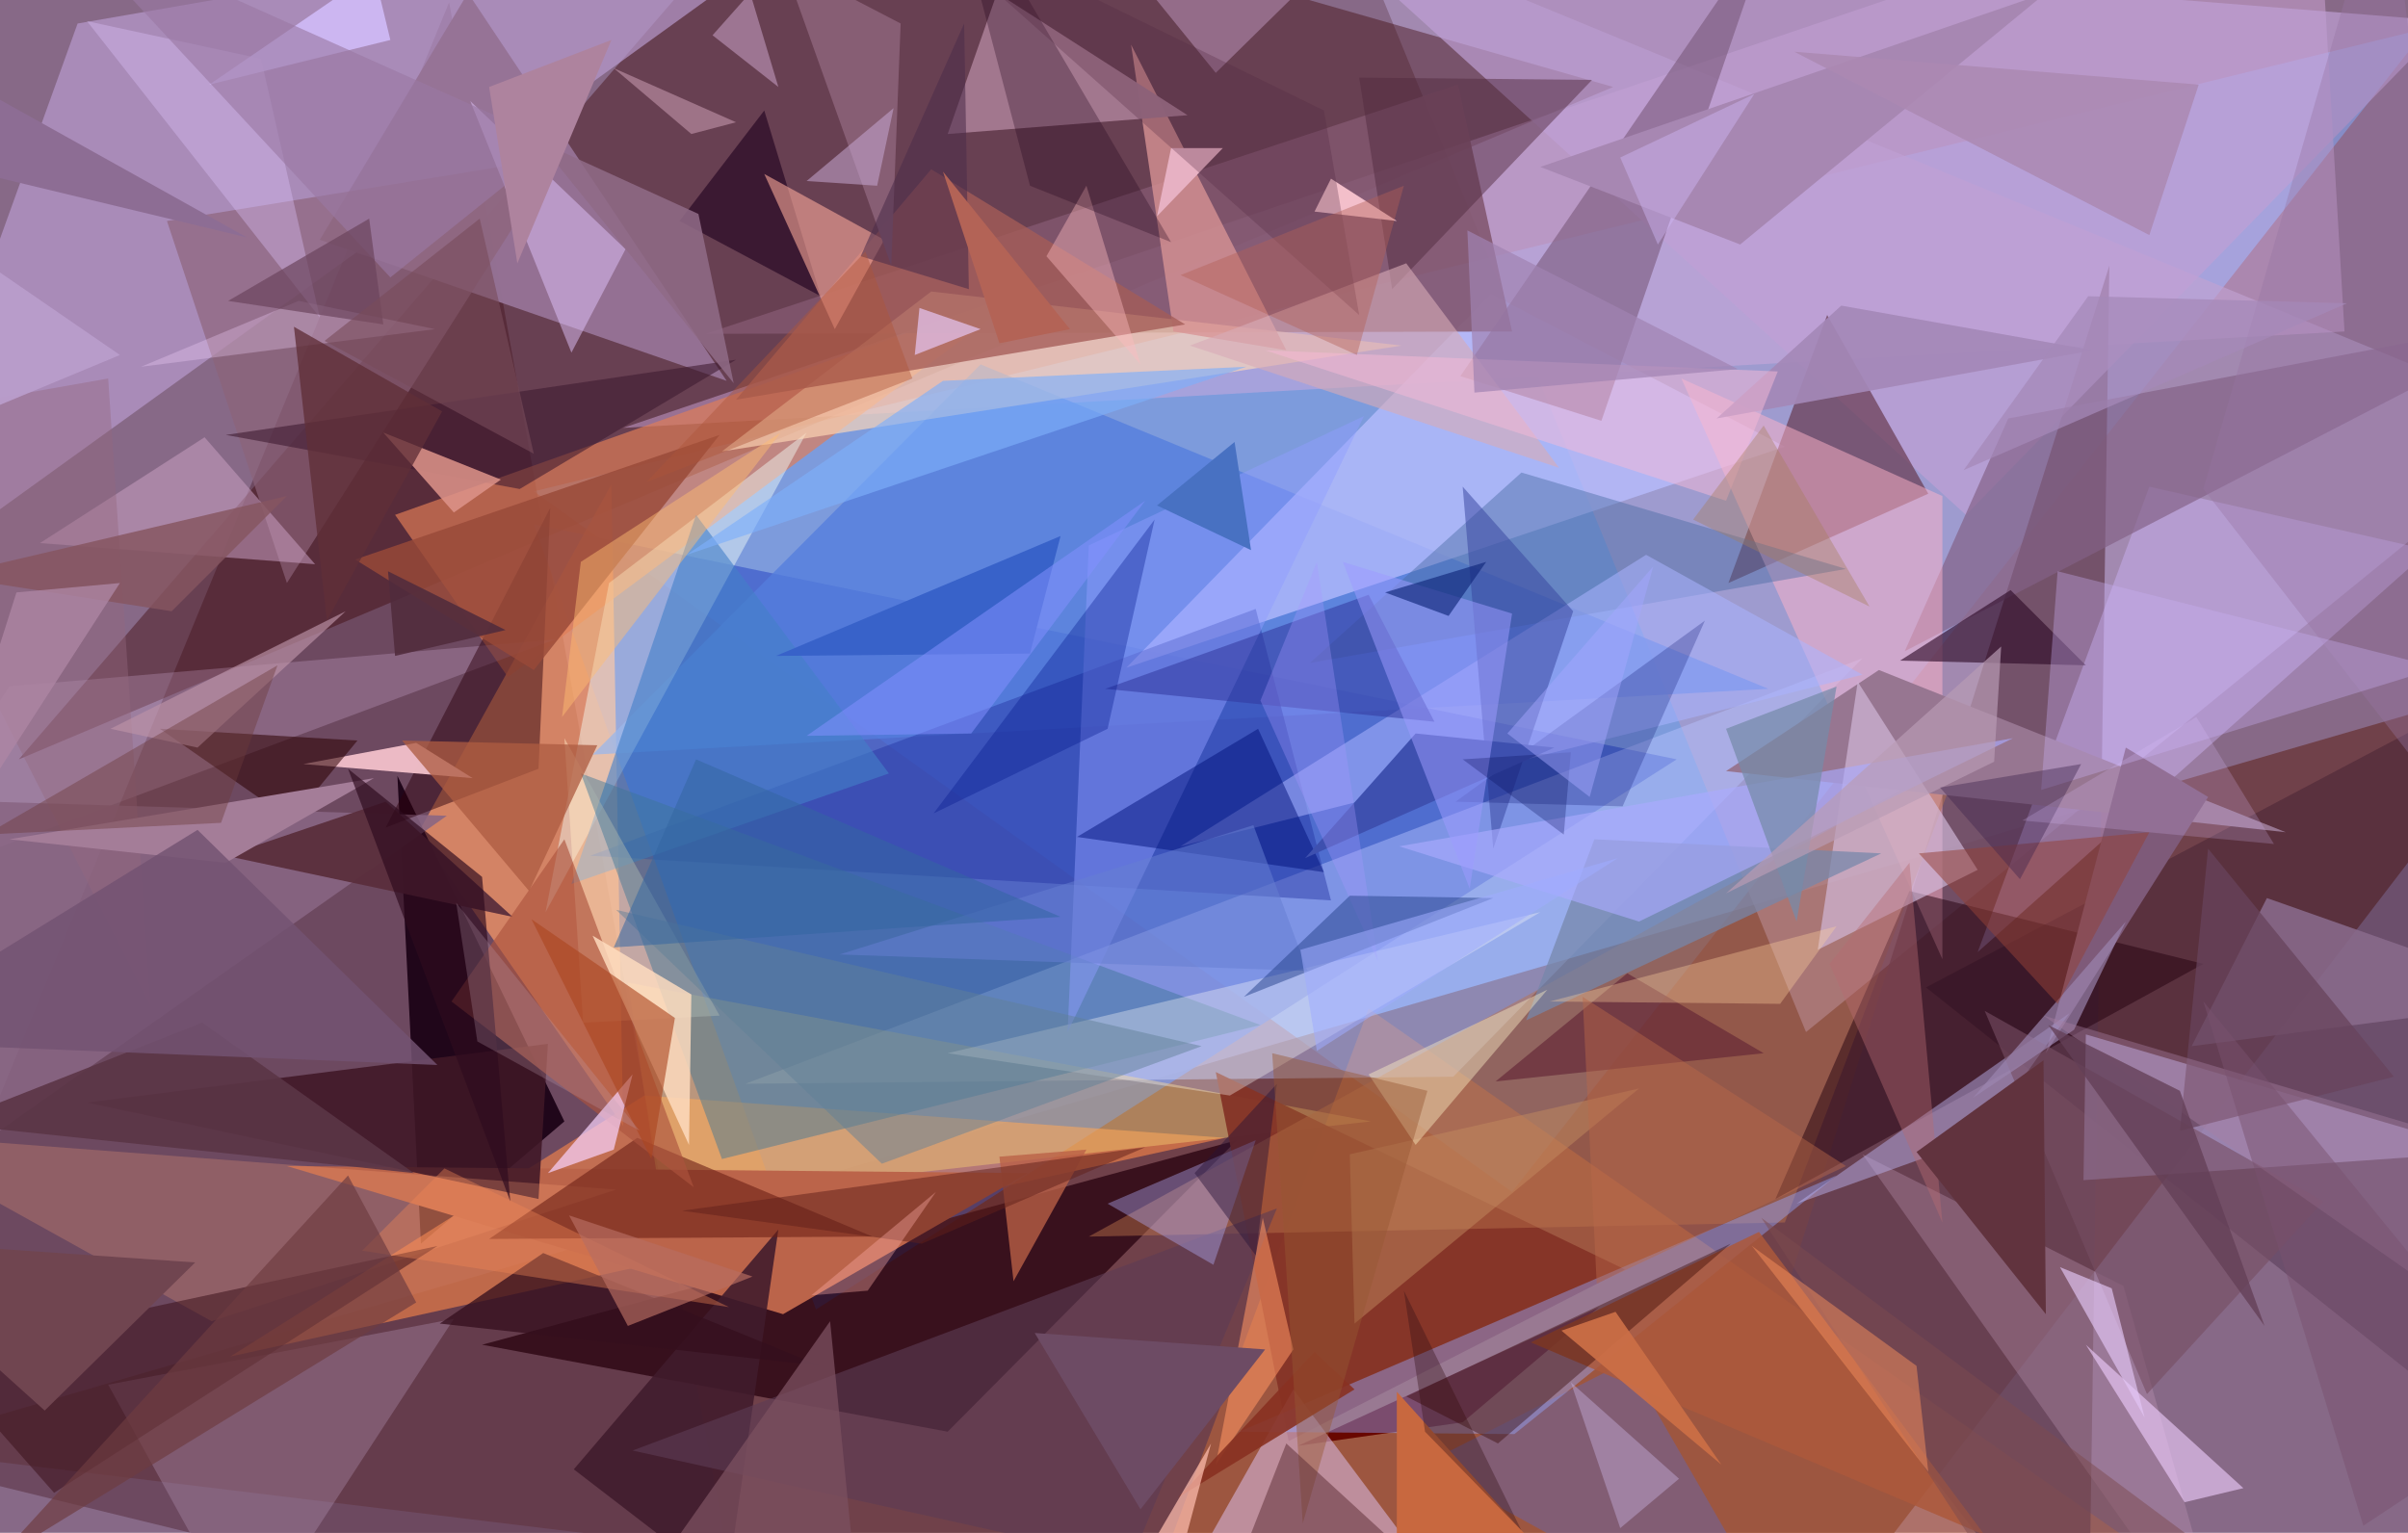
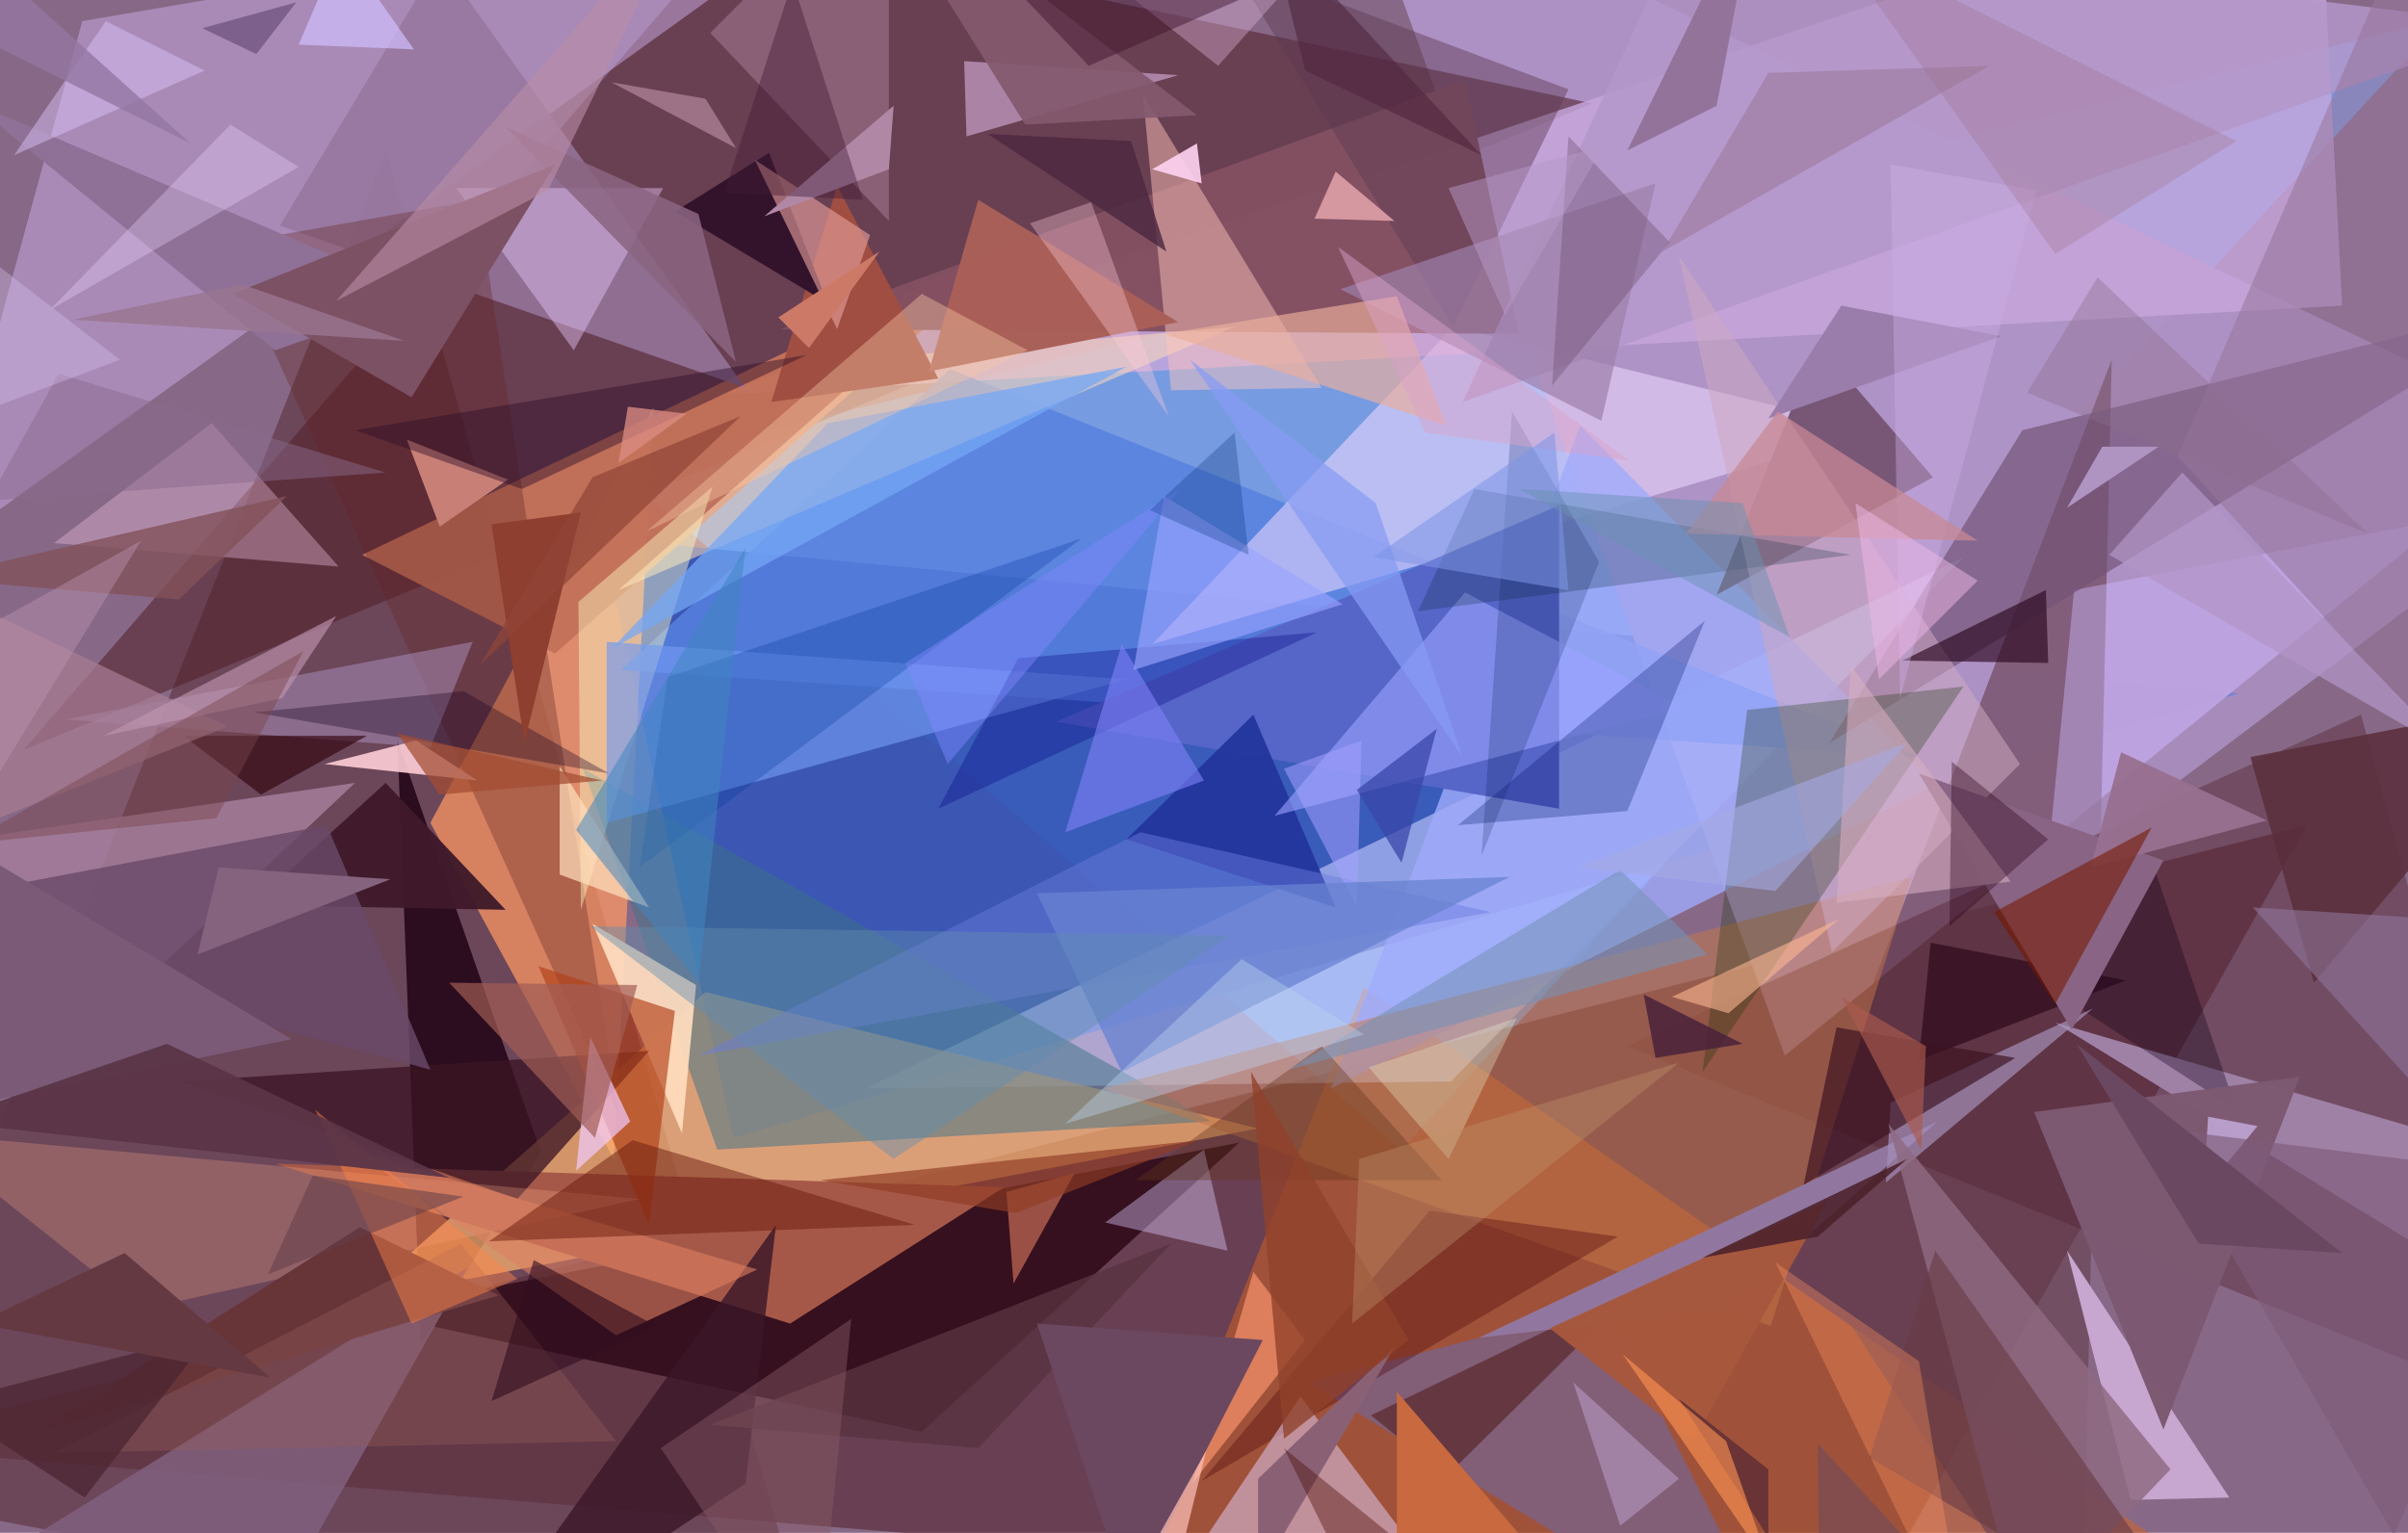
<svg xmlns="http://www.w3.org/2000/svg" width="1024" height="652" viewBox="0 0 256 163">
  <rect width="256" height="163" fill="#876987" />
-   <polygon points="258,3 56.75,52.25 160.75,126.75" fill="#7ab0ff" fill-opacity="0.71" />
-   <polygon points="-12.25,154 189.5,178.5 271.5,71.5" fill="#5e2019" fill-opacity="0.545" />
-   <polygon points="-15.5,154.25 47.75,0.25 79.5,177.5" fill="#613a4d" fill-opacity="0.675" />
-   <polygon points="86.75,139.25 56.75,55.75 178.25,80.75" fill="#4765cd" fill-opacity="0.859" />
-   <polygon points="271.5,45 192,109.75 144,-7.5" fill="#b19bc7" fill-opacity="0.631" />
-   <polygon points="2,80.75 85,-15.5 171.5,9.25" fill="#3a0001" fill-opacity="0.392" />
-   <polygon points="8.25,2.5 -14,64.25 91.75,-12" fill="#b89acd" fill-opacity="0.69" />
-   <polygon points="44.5,88.5 66.25,119.75 65,51.5" fill="#ff9c67" fill-opacity="0.698" />
-   <polygon points="100.75,152.25 51.25,143 131.5,121.25" fill="#2e0814" fill-opacity="0.827" />
-   <polygon points="246,177.5 119.25,177.75 145.5,107.25" fill="#ff832a" fill-opacity="0.314" />
-   <polygon points="249.25,35.25 66.25,45.5 246.25,-15.5" fill="#d5a9dc" fill-opacity="0.467" />
-   <polygon points="60,119.25 44.75,132.25 42.25,82.5" fill="#1d0417" fill-opacity="0.957" />
-   <polygon points="222,178.5 190,137 224.25,28.25" fill="#654054" fill-opacity="0.753" />
-   <polygon points="198,70 79.25,115.25 154.5,114.5" fill="#b8c4ff" fill-opacity="0.451" />
-   <polygon points="104.25,38.75 63,80.25 188,73.25" fill="#547ddd" fill-opacity="0.773" />
-   <polygon points="68.5,116.5 130.25,121 24.5,144.25" fill="#ff8948" fill-opacity="0.584" />
-   <polygon points="228.5,51.75 210.25,101.25 258.25,58.5" fill="#d2b6fd" fill-opacity="0.412" />
-   <polygon points="119.75,71 158.5,31.25 189.75,47.5" fill="#b8beff" fill-opacity="0.749" />
-   <polygon points="42,54.75 109.5,30.75 54,72" fill="#df7c57" fill-opacity="0.675" />
-   <polygon points="77.25,40.5 34,25.5 49.75,-0.75" fill="#967396" fill-opacity="0.961" />
-   <polygon points="155,9 160.75,35.25 75,35.5" fill="#81566e" fill-opacity="0.875" />
-   <polygon points="260.25,2.25 209,54.75 140.75,-7.25" fill="#c0a0d5" fill-opacity="0.69" />
-   <polygon points="66.75,104.5 145.75,119.25 70.25,127.75" fill="#f4cb70" fill-opacity="0.463" />
-   <polygon points="109.25,124.75 83.25,139.75 30.5,124" fill="#bb644a" />
-   <polygon points="213.5,44.5 202.5,69.25 271.5,33.5" fill="#836085" fill-opacity="0.675" />
-   <polygon points="270.75,157.5 204.75,105 271.5,69.75" fill="#1b0019" fill-opacity="0.247" />
-   <polygon points="58,97 85.75,46 64.75,62" fill="#f5fff8" fill-opacity="0.447" />
-   <polygon points="194.25,33.5 205,52.5 183.75,62" fill="#693b50" fill-opacity="0.702" />
-   <polygon points="149,36.75 76.75,48 99,31" fill="#ffd8b7" fill-opacity="0.651" />
-   <polygon points="133.5,64.75 141.5,95.75 62.75,91" fill="#2332a2" fill-opacity="0.439" />
-   <polygon points="48.25,140.25 26.25,174 11.5,147.25" fill="#ad8dae" fill-opacity="0.376" />
-   <polygon points="225.75,136.75 237.5,178.5 198,122.75" fill="#bf98b8" fill-opacity="0.329" />
-   <polygon points="206.5,52.75 178.75,40.25 206.5,102" fill="#ffb3c9" fill-opacity="0.498" />
-   <polygon points="173,144.75 151.25,155.75 192.5,178.5" fill="#6266b5" fill-opacity="0.447" />
-   <polygon points="129.25,114 137,153.25 172.75,135" fill="#853427" fill-opacity="0.957" />
-   <polygon points="189.75,130 115.75,131.5 208.5,80.5" fill="#ba734b" fill-opacity="0.467" />
-   <polygon points="57.25,127.5 9.25,117.25 58.25,111" fill="#401826" fill-opacity="0.871" />
-   <polygon points="124.75,35.25 136.75,37.25 120.25,4.75" fill="#d89395" fill-opacity="0.78" />
-   <polygon points="139.25,70.5 161.75,50.25 196.25,60.5" fill="#486aa3" fill-opacity="0.443" />
-   <polygon points="94.5,82.25 74,54.75 60.75,94" fill="#4380c8" fill-opacity="0.604" />
-   <polygon points="59.25,16.75 30.5,62 17.75,23.5" fill="#8c6379" fill-opacity="0.671" />
-   <polygon points="126,34.5 99,18 78.25,42.5" fill="#a45d57" fill-opacity="0.78" />
-   <polygon points="155.25,40 188.5,-8.5 170.25,44.75" fill="#775577" fill-opacity="0.569" />
-   <polygon points="81.25,11.75 72.25,23.5 87.25,31.5" fill="#3c1a33" fill-opacity="0.996" />
-   <polygon points="59,68 1,73 -13.25,95" fill="#efcaf5" fill-opacity="0.22" />
-   <polygon points="264.25,122.5 221.5,125.5 221.75,110" fill="#a48ebc" fill-opacity="0.831" />
-   <polygon points="65.5,126.5 -13.5,120.5 22.5,140.5" fill="#ffa87a" fill-opacity="0.243" />
-   <polygon points="60,78.5 62,108.75 76.5,108" fill="#ffe6c1" fill-opacity="0.502" />
-   <polygon points="82.75,130.75 61,156.25 77.25,168.75" fill="#411c2c" fill-opacity="0.886" />
-   <polygon points="-14.25,130.25 -9.25,85 47.5,86.75" fill="#896683" fill-opacity="0.878" />
-   <polygon points="169.25,8.5 144.5,8.25 148,30.75" fill="#512b40" fill-opacity="0.482" />
-   <polygon points="41,85.25 24,91 54.5,97.5" fill="#5a2f3c" fill-opacity="0.953" />
-   <polygon points="221.75,70.75 213.75,62.75 202,70.25" fill="#2d0a27" fill-opacity="0.624" />
-   <polygon points="203,94.75 234.25,102.5 188.75,127.5" fill="#240010" fill-opacity="0.494" />
-   <polygon points="134,109 76.75,123.25 61.75,82.25" fill="#3d7697" fill-opacity="0.455" />
-   <polygon points="78.25,38.25 24,46.25 55.25,52" fill="#3e1b31" fill-opacity="0.584" />
-   <polygon points="5.75,158.75 46.5,132.5 -7.25,144" fill="#3b121a" fill-opacity="0.541" />
-   <polygon points="183.5,82 199.75,71.25 243,88.5" fill="#977691" />
-   <polygon points="163.75,97 100.75,112 130.75,116.5" fill="#fffefa" fill-opacity="0.333" />
-   <polygon points="198,71.75 175,59 125.5,90" fill="#abb4ff" fill-opacity="0.541" />
-   <polygon points="170,139 155.5,151.25 138,153.75" fill="#680700" />
-   <polygon points="115.75,58 145,44.25 113.5,109.75" fill="#919cff" fill-opacity="0.467" />
-   <polygon points="126.5,36.75 165.75,49.75 149.5,28" fill="#d8abb6" fill-opacity="0.604" />
-   <polygon points="120.25,178.25 137.5,147.75 155.25,171.5" fill="#d3b0d2" fill-opacity="0.627" />
-   <polygon points="226,79.5 234.75,84.75 217.5,112" fill="#7e5a79" />
-   <polygon points="57.75,133.25 87.25,145.25 46.75,140.75" fill="#350f1d" fill-opacity="0.765" />
-   <polygon points="66.5,26.5 60.75,37.5 50,10.75" fill="#e5c7ff" fill-opacity="0.478" />
-   <polygon points="210.25,92.5 197.5,72.5 193.25,101" fill="#d3bbdc" fill-opacity="0.659" />
-   <polygon points="40.75,46 53.25,51 48.25,54.5" fill="#dd9389" fill-opacity="0.859" />
-   <polygon points="57.25,81.75 41,88 58.5,54" fill="#2c000d" fill-opacity="0.482" />
-   <polygon points="133.75,77.5 114.5,89 140.75,92.75" fill="#00117c" fill-opacity="0.49" />
-   <polygon points="67.75,121 92.75,131.5 52,131.75" fill="#6b2016" fill-opacity="0.588" />
-   <polygon points="4.25,57.75 33.5,60 21.75,46.5" fill="#c69dbf" fill-opacity="0.557" />
-   <polygon points="167.25,65 155.5,51.75 158.75,90.25" fill="#37449d" fill-opacity="0.514" />
-   <polygon points="106,-0.75 100.75,14.25 126.25,12.25" fill="#a47890" fill-opacity="0.973" />
-   <polygon points="81.25,18.5 94,25.5 88.75,35" fill="#ffac9d" fill-opacity="0.576" />
-   <polygon points="120.25,166 67.25,154.25 135.75,128.5" fill="#5d3c54" fill-opacity="0.608" />
-   <polygon points="77.5,139 47.25,124.25 38.5,133" fill="#f18657" fill-opacity="0.388" />
-   <polygon points="32.25,81.25 50.25,82.75 44.25,79" fill="#edbcc6" fill-opacity="0.984" />
-   <polygon points="83.25,-4 94.75,28.25 95.75,2.5" fill="#895f75" fill-opacity="0.973" />
-   <polygon points="129.25,7.75 112,-13.5 143.75,-6.5" fill="#a47d9e" fill-opacity="0.729" />
-   <polygon points="131.75,152.25 195.25,125 161,152.5" fill="#95a8ff" fill-opacity="0.431" />
-   <polygon points="162.25,108.5 169.5,89.25 200,90.75" fill="#7687aa" fill-opacity="0.729" />
-   <polygon points="233,111.25 271.5,106.25 241,95.5" fill="#896a8b" fill-opacity="0.878" />
-   <polygon points="159,115 187.5,112 173,103.5" fill="#602233" fill-opacity="0.608" />
-   <polygon points="267.25,94.5 234.25,52 253.75,-15.5" fill="#9875a2" fill-opacity="0.373" />
-   <polygon points="210.5,121 220,107.75 191,128" fill="#bcb4f0" fill-opacity="0.475" />
-   <polygon points="145.5,63.25 152.5,76.75 117.5,73.25" fill="#33389f" fill-opacity="0.545" />
-   <polygon points="221.75,143 232.25,159.75 238.5,158.25" fill="#f0ceff" fill-opacity="0.604" />
-   <polygon points="-6,17.5 -12.75,3.5 26.25,25.25" fill="#8d6d94" />
-   <polygon points="38,78.75 31,87.25 17,77.5" fill="#2c0002" fill-opacity="0.549" />
-   <polygon points="174.25,98 148.75,90 214,78.5" fill="#aaabff" fill-opacity="0.627" />
-   <polygon points="211,107.5 228.25,148.25 247,127.75" fill="#764e62" fill-opacity="0.612" />
-   <polygon points="115.5,19.75 111.25,27.25 121.25,38.75" fill="#ffbcc1" fill-opacity="0.412" />
-   <polygon points="185,26 217.5,-0.75 163.75,17.75" fill="#a787b2" />
-   <polygon points="48,106.5 60,89.25 73.75,126.25" fill="#ad533d" fill-opacity="0.639" />
-   <polygon points="65.25,122.25 67.25,114.25 58.25,124.75" fill="#f6d1fa" fill-opacity="0.714" />
-   <polygon points="132.5,39 73,59 100.25,40.5" fill="#7eaffa" fill-opacity="0.639" />
-   <polygon points="129,134.5 117.75,128 133.5,121.25" fill="#b5b2ff" fill-opacity="0.384" />
-   <polygon points="109.5,69.5 82.5,69.75 112.75,57" fill="#3862c9" />
-   <polygon points="115.5,122.25 106.25,123 107.75,136.25" fill="#ba6147" fill-opacity="0.78" />
-   <polygon points="233.75,9 190.75,5.5 228.5,25" fill="#ab89b2" fill-opacity="0.871" />
-   <polygon points="154.75,85.25 181.25,66 172.5,85.75" fill="#0b126d" fill-opacity="0.259" />
-   <polygon points="117.75,77.5 122.75,55.25 99.25,86.5" fill="#00178c" fill-opacity="0.341" />
-   <polygon points="209.75,116.75 226,98 220.5,109.5" fill="#9c85b0" fill-opacity="0.675" />
-   <polygon points="78,40.75 57.25,15 74.25,22.75" fill="#8f6a86" fill-opacity="0.867" />
-   <polygon points="127.75,111.25 93.75,123.75 65.5,96.75" fill="#618098" fill-opacity="0.478" />
-   <polygon points="174.25,115.75 144,140.75 143.5,122.75" fill="#c38b60" fill-opacity="0.482" />
-   <polygon points="63,99.5 73.25,121.75 73.5,105.75" fill="#ffddbf" fill-opacity="0.824" />
-   <polygon points="150.5,121.75 145.5,114.25 164.5,105.25" fill="#fff4c8" fill-opacity="0.416" />
-   <polygon points="109.5,19.75 124.5,25.75 100.25,-15.5" fill="#1f001a" fill-opacity="0.294" />
-   <polygon points="228.5,88.5 218.75,106.75 204,90.75" fill="#944037" fill-opacity="0.514" />
-   <polygon points="182.5,44.5 195.75,32.5 222.5,37.25" fill="#a488b8" fill-opacity="0.918" />
-   <polygon points="11.5,40.25 -15.5,45 16,107" fill="#93687e" fill-opacity="0.408" />
-   <polygon points="218.75,60.75 217,84 259.25,71" fill="#c8b0f5" fill-opacity="0.349" />
-   <polygon points="-5.75,119.5 44,124.75 21.5,108.75" fill="#5b3546" fill-opacity="0.906" />
-   <polygon points="194.5,102.5 203,91.75 206.5,130" fill="#b76a72" fill-opacity="0.424" />
-   <polygon points="-5.75,61.25 30.5,52.75 18.25,65" fill="#855560" fill-opacity="0.824" />
-   <polygon points="133.25,87.75 89.25,101.5 139,103.25" fill="#657fd2" fill-opacity="0.525" />
-   <polygon points="37,125 -0.5,166 44.25,138.5" fill="#6e3c40" fill-opacity="0.675" />
-   <polygon points="211,163.25 162.75,142.75 187,131" fill="#ab583c" fill-opacity="0.863" />
-   <polygon points="175.25,177.75 148.5,148 148.5,178.5" fill="#c8683f" />
-   <polygon points="22.25,9 39.75,-3 41.5,4.25" fill="#ccb6f1" fill-opacity="0.988" />
-   <polygon points="79.75,-0.75 82.75,9.25 75.75,3.75" fill="#b58eaf" fill-opacity="0.686" />
-   <polygon points="164.75,106.5 189.25,106.75 195.25,98.5" fill="#ffd19e" fill-opacity="0.349" />
-   <polygon points="76.5,46.25 56.75,71.25 37.75,59.5" fill="#984939" fill-opacity="0.82" />
-   <polygon points="34,33.75 27.75,6.25 9.25,2.25" fill="#dbc1f9" fill-opacity="0.373" />
-   <polygon points="129.25,155.75 137.5,143.5 134.25,129.5" fill="#ff9564" fill-opacity="0.557" />
-   <polygon points="203.75,122.5 217.5,139.75 217.25,112.75" fill="#61333e" />
-   <polygon points="1,89.25 24,91.75 39.75,82.75" fill="#a47d98" />
-   <polygon points="183.5,77.5 195.25,73 191,98" fill="#768aa9" fill-opacity="0.722" />
-   <polygon points="121.25,160.5 134.5,143.5 110,141.75" fill="#6d4b64" />
-   <polygon points="59.25,15.25 6.25,-8.5 41.5,29.5" fill="#9a79a3" fill-opacity="0.624" />
-   <polygon points="210.75,165.5 252.75,178.25 187.25,129.5" fill="#7e4c50" fill-opacity="0.498" />
-   <polygon points="102.5,2.5 103,30.75 91.5,27.25" fill="#4c2d4a" fill-opacity="0.569" />
-   <polygon points="46.25,35 15,39 31.75,32" fill="#f5d6ff" fill-opacity="0.302" />
-   <polygon points="125.25,159.25 144,147.75 139.75,143.75" fill="#883122" fill-opacity="0.902" />
-   <polygon points="56.25,94.75 63.5,79.25 42.75,78.75" fill="#ad5c41" fill-opacity="0.757" />
-   <polygon points="46.5,113.25 21,88.25 -15.5,110.75" fill="#735372" fill-opacity="0.835" />
-   <polygon points="127,124.75 135.75,115.25 133.5,133.5" fill="#261337" fill-opacity="0.447" />
-   <polygon points="151.5,152.25 161.75,162.75 149.25,137.25" fill="#351118" fill-opacity="0.369" />
-   <polygon points="24.25,32 39.25,23.25 40.75,34.5" fill="#6b445c" fill-opacity="0.686" />
-   <polygon points="103.25,78 85.75,78.25 121.75,53.25" fill="#8390ff" fill-opacity="0.529" />
-   <polygon points="61.75,59.75 59.75,76.25 83,46" fill="#ffbc73" fill-opacity="0.467" />
-   <polygon points="150.5,78 138.75,91.25 165.25,79.5" fill="#3e50af" />
-   <polygon points="146.5,102.25 140,59.75 134,74.5" fill="#a798ff" fill-opacity="0.318" />
-   <polygon points="148.5,23.5 141.5,19 139.75,22.5" fill="#ffcad4" fill-opacity="0.902" />
-   <polygon points="222,31.5 208.75,50 249.5,32.25" fill="#a589b8" fill-opacity="0.733" />
-   <polygon points="142.75,59.75 160.75,65.25 156.25,94.5" fill="#9c9bff" fill-opacity="0.518" />
-   <polygon points="183.5,95 212.75,68.75 212,81" fill="#b99bb5" fill-opacity="0.682" />
-   <polygon points="4.75,150 -15.5,131.75 20.75,134.25" fill="#704550" />
-   <polygon points="123,23 124.5,15.75 130,15.75" fill="#e7b1c3" />
-   <polygon points="178.5,157.25 167,147 172.25,162.5" fill="#c1aad7" fill-opacity="0.471" />
-   <polygon points="135.25,112 151.75,116 138.5,162" fill="#965834" fill-opacity="0.439" />
-   <polygon points="132.25,106 158.75,95.5 143.5,95.25" fill="#27428b" fill-opacity="0.502" />
-   <polygon points="234.75,90.25 254.5,114.5 231.75,120.25" fill="#68445b" fill-opacity="0.745" />
-   <polygon points="183.5,53.25 134.5,37.25 189,39.5" fill="#f6bad6" fill-opacity="0.49" />
-   <polygon points="144.5,33.5 94.75,-10.75 140.75,11.75" fill="#52273f" fill-opacity="0.286" />
-   <polygon points="125.5,29.25 144.25,37.75 149.25,19.75" fill="#b36056" fill-opacity="0.42" />
-   <polygon points="69.75,166.75 88.25,140.5 91.5,173.5" fill="#7b505f" fill-opacity="0.757" />
-   <polygon points="214.75,93.5 221.25,81.25 206.25,83.75" fill="#3e244e" fill-opacity="0.408" />
-   <polygon points="31.25,34.75 47,43.75 34.75,66" fill="#5f2f38" fill-opacity="0.776" />
-   <polygon points="106.25,36.5 113.75,35 100.25,18.25" fill="#b36356" />
-   <polygon points="224.5,137 219,134.75 228,150.75" fill="#e4c6f6" fill-opacity="0.655" />
-   <polygon points="21,79.5 11.75,77.5 36.75,65" fill="#bc91a7" fill-opacity="0.667" />
-   <polygon points="168.25,106 196.25,124 169.75,136.5" fill="#b8694a" fill-opacity="0.455" />
-   <polygon points="54.25,127.75 51.25,93.25 37,81.75" fill="#2f0b1e" fill-opacity="0.675" />
-   <polygon points="23.5,87.5 -1.5,88.75 29.5,70.75" fill="#6d393b" fill-opacity="0.42" />
-   <polygon points="180,55.25 187.5,45.25 198.75,64.5" fill="#a67d5c" fill-opacity="0.392" />
-   <polygon points="97.25,37.75 104.25,35 97.75,32.75" fill="#e4c3ed" fill-opacity="0.729" />
-   <polygon points="42,69.75 41.25,60.75 53.75,67" fill="#512b3c" fill-opacity="0.882" />
-   <polygon points="12.75,62 1.75,63 -8.25,94.5" fill="#ae86a4" fill-opacity="0.776" />
-   <polygon points="136.75,153.5 127.25,177.75 164,178.5" fill="#5f3038" fill-opacity="0.525" />
-   <polygon points="66.75,141 60.5,129.25 80,135.75" fill="#b76d61" fill-opacity="0.671" />
-   <polygon points="217.25,108 270.75,145.5 270.5,123.75" fill="#a780a2" fill-opacity="0.404" />
-   <polygon points="172.25,16.75 186.5,10 176.25,26" fill="#ceb6f4" fill-opacity="0.451" />
-   <polygon points="234.25,106.5 251.25,162.25 269.75,150" fill="#78526e" fill-opacity="0.482" />
-   <polygon points="203.75,145.25 205,156.5 186.25,132.5" fill="#fc925e" fill-opacity="0.471" />
-   <polygon points="115,177 123,175 128.75,153.5" fill="#ffbdaf" fill-opacity="0.714" />
-   <polygon points="55,28 65,4.25 52,9.25" fill="#ae839e" />
-   <polygon points="159.25,153.5 184,132.25 149.5,148.5" fill="#360700" fill-opacity="0.404" />
-   <polygon points="131.25,47 123,53.75 133,58.5" fill="#4871c2" />
-   <polygon points="85.75,19.25 95,11.5 93.25,19.75" fill="#c8a8d3" fill-opacity="0.537" />
-   <polygon points="97,40.25 92,26.75 68.75,51.25" fill="#ae5438" fill-opacity="0.427" />
-   <polygon points="69.25,123.25 56.5,97.75 71.75,108.25" fill="#ab4620" fill-opacity="0.608" />
-   <polygon points="158,59.75 147.25,63 154,65.5" fill="#12287c" fill-opacity="0.655" />
-   <polygon points="72.5,128.75 121.75,122 98,132.25" fill="#60201a" fill-opacity="0.51" />
-   <polygon points="215,87.25 233.5,76.25 241.75,89.75" fill="#dfc0ff" fill-opacity="0.208" />
-   <polygon points="-15.5,49.5 -14.5,19 12.75,37.75" fill="#ba9ecc" fill-opacity="0.918" />
-   <polygon points="65.25,100.75 74,80.75 112.75,97.5" fill="#3465a1" fill-opacity="0.533" />
-   <polygon points="156,24.5 156.75,41.75 184.75,39.25" fill="#a183b1" fill-opacity="0.698" />
-   <polygon points="155.5,80.75 166.25,88.75 167,80" fill="#000a55" fill-opacity="0.275" />
-   <polygon points="169,84.75 175.75,60.25 160.25,78" fill="#a4a6ff" fill-opacity="0.475" />
-   <polygon points="86.25,137.75 92.25,137.25 99.5,126.75" fill="#ffaea9" fill-opacity="0.369" />
-   <polygon points="73.5,14.25 65.25,7.25 78.25,13" fill="#9e7387" />
-   <polygon points="51,23.25 56.75,48.25 34.5,36.25" fill="#784c5b" fill-opacity="0.6" />
-   <polygon points="138.25,101 172,91.25 140,111.75" fill="#9fadff" fill-opacity="0.541" />
-   <polygon points="68,120.25 50.75,110.75 48.5,96" fill="#bfa0b5" fill-opacity="0.251" />
-   <polygon points="231.75,116 240.75,141 217.75,109" fill="#633f57" fill-opacity="0.776" />
-   <polygon points="183,155.75 166,141.5 171.75,139.5" fill="#cb6e46" fill-opacity="0.933" />
+   <polygon points="259.75,2 65.5,49.75 149,122.25" fill="#73a7f7" fill-opacity="0.8" />
+   <polygon points="-15.5,153.75 198.25,171.5 245.25,87.75" fill="#3f0508" fill-opacity="0.408" />
+   <polygon points="-15.5,158.75 41,16 87.25,178.5" fill="#5e3442" fill-opacity="0.659" />
+   <polygon points="78,121 64,57.25 238,73.75" fill="#3456b7" fill-opacity="0.914" />
+   <polygon points="271.5,45.75 189.75,112.25 143.5,-15.5" fill="#b093c6" fill-opacity="0.973" />
+   <polygon points="2.5,79.75 78.5,-8.25 169.25,11" fill="#52202a" fill-opacity="0.573" />
+   <polygon points="8.75,2.25 -6.75,59 92,-12" fill="#c7a9e2" fill-opacity="0.522" />
+   <polygon points="45.75,87.5 65.25,123.25 69.5,43.25" fill="#ff9862" fill-opacity="0.722" />
+   <polygon points="98,152.25 38.75,139.5 131.75,121.5" fill="#36101e" />
+   <polygon points="235.25,167.75 121.75,163.5 145,105" fill="#d26322" fill-opacity="0.514" />
+   <polygon points="249,32.5 76,42 246.5,-15.5" fill="#c6a5db" fill-opacity="0.816" />
+   <polygon points="57.5,122.5 44.75,143 42.25,78.75" fill="#290a1d" fill-opacity="0.953" />
+   <polygon points="221.25,178.5 189.5,129.75 224.5,38.25" fill="#684051" fill-opacity="0.627" />
+   <polygon points="208.75,59.25 92,115.75 154.25,115" fill="#cacfff" fill-opacity="0.588" />
+   <polygon points="101,39.25 66,71.25 204,80.5" fill="#5781df" fill-opacity="0.831" />
+   <polygon points="75,105.5 133.75,120 38,138.25" fill="#ffb672" fill-opacity="0.698" />
+   <polygon points="220.5,62.75 217.5,93.75 271.5,53" fill="#d0b9ff" fill-opacity="0.435" />
+   <polygon points="122.5,68.5 154.5,34.75 199.25,45.75" fill="#efd9ff" fill-opacity="0.557" />
+   <polygon points="38.5,59 109.5,25 59,69.5" fill="#c37159" fill-opacity="0.957" />
+   <polygon points="79.25,41.25 29.75,24 46.75,-4.25" fill="#96769d" fill-opacity="0.847" />
+   <polygon points="155.75,8.5 83,35 161.5,35.5" fill="#835061" fill-opacity="0.98" />
+   <polygon points="84,140.75 106.75,126.25 29.25,123.75" fill="#a65848" />
+   <polygon points="271.5,151 173,111.25 251,76" fill="#552535" fill-opacity="0.431" />
+   <polygon points="205.75,83.5 141.5,115.75 168,45.25" fill="#9fabfb" fill-opacity="0.796" />
+   <polygon points="179,-8.25 268,2.75 155.5,42.75" fill="#b497c9" fill-opacity="0.824" />
+   <polygon points="62,81.75 128.75,119.25 76.25,122.25" fill="#3e7187" fill-opacity="0.506" />
+   <polygon points="190.75,178.5 170.75,138.75 139,147" fill="#825e77" />
+   <polygon points="215,45.75 271.5,31.75 194.5,79" fill="#715275" fill-opacity="0.671" />
+   <polygon points="93.75,38 65.75,62.75 131.25,34.75" fill="#ffdcb9" fill-opacity="0.541" />
+   <polygon points="182.5,63.25 205.5,50.75 193.25,36.5" fill="#785676" />
+   <polygon points="140.5,41.25 124.5,41.5 121.5,10" fill="#ffc5bc" fill-opacity="0.471" />
+   <polygon points="26.5,176 49.75,134.75 -13.25,173.75" fill="#80607e" fill-opacity="0.867" />
+   <polygon points="226.5,159.5 237,159.25 219.75,133" fill="#c7a6d0" />
+   <polygon points="63,98.25 74,104.75 72.5,120.5" fill="#ffdebf" fill-opacity="0.918" />
+   <polygon points="165.75,86 165.75,53.75 112.25,76.75" fill="#5665c8" />
+   <polygon points="203.25,93.25 117.25,115.75 188.25,141" fill="#c57748" fill-opacity="0.498" />
+   <polygon points="152,128.75 172,131.5 127.75,157.5" fill="#49000b" fill-opacity="0.345" />
+   <polygon points="194.75,101.25 214.75,81.25 178.5,27.25" fill="#cea9c3" fill-opacity="0.541" />
+   <polygon points="69,111.75 19.25,115 55,127.5" fill="#3b1524" fill-opacity="0.765" />
+   <polygon points="262,135.5 218.5,108.75 265.5,122.5" fill="#a081a6" />
+   <polygon points="50.75,21.25 24,26 65.75,118.5" fill="#652724" fill-opacity="0.345" />
+   <polygon points="61.5,64 61.75,96.75 75.75,51.75" fill="#fffec7" fill-opacity="0.435" />
+   <polygon points="82,42.75 89,19.75 99.75,40.25" fill="#9f4e41" />
+   <polygon points="142,96.5 119.75,89.25 133.25,76" fill="#22359d" fill-opacity="0.941" />
+   <polygon points="81.75,16.25 88,32.25 71.75,22.5" fill="#33132c" />
+   <polygon points="179,75.25 155.75,63 135.5,86.75" fill="#9ca4ff" fill-opacity="0.592" />
+   <polygon points="50.25,68.25 45.75,79.5 7,76.5" fill="#b096c5" fill-opacity="0.478" />
+   <polygon points="69,130.25 71.75,107.5 57.25,102.75" fill="#b23f16" fill-opacity="0.643" />
+   <polygon points="217.5,62.75 217.75,70.5 202.25,70.25" fill="#2c0820" fill-opacity="0.655" />
+   <polygon points="41,83.25 26.75,96.25 53.75,96.75" fill="#401a2b" fill-opacity="0.961" />
+   <polygon points="37.75,83.25 -15.5,91 7.25,112" fill="#a27c99" fill-opacity="0.882" />
+   <polygon points="-8.5,120.5 15,139.25 68,127.5" fill="#ffb18d" fill-opacity="0.255" />
+   <polygon points="119.75,72.25 64.5,68.25 64.5,87.5" fill="#739bf1" fill-opacity="0.655" />
+   <polygon points="36,60.25 5.75,57.75 22.5,45" fill="#ecbddb" fill-opacity="0.38" />
+   <polygon points="239.25,80.5 271.5,74.25 246,104.5" fill="#5a2e3c" fill-opacity="0.859" />
+   <polygon points="204,112.75 226,104.25 205.25,100.25" fill="#280517" fill-opacity="0.627" />
+   <polygon points="38.25,130.5 53,137.75 3.5,152.5" fill="#673437" />
+   <polygon points="138.25,148.5 124,169.75 159.25,176.5" fill="#d3b1cf" fill-opacity="0.659" />
+   <polygon points="140,67.25 108.25,70 99.75,86" fill="#00007e" fill-opacity="0.31" />
+   <polygon points="130.75,-4 166.75,9.5 154.5,34.75" fill="#5d3a51" fill-opacity="0.455" />
+   <polygon points="150.75,65 156.75,52 196.75,59" fill="#00252f" fill-opacity="0.235" />
+   <polygon points="185.75,75.5 208.75,73 181,114" fill="#123200" fill-opacity="0.278" />
+   <polygon points="48,178.5 82.5,130.25 79.25,157.75" fill="#3b1728" fill-opacity="0.808" />
+   <polygon points="142.5,30.75 176,19.5 170.25,44.75" fill="#9d7faa" fill-opacity="0.694" />
+   <polygon points="158.5,97 74.25,112.25 121.25,88.5" fill="#6c7add" fill-opacity="0.467" />
+   <polygon points="153.75,157 174.25,136.75 145.75,150.5" fill="#430c00" fill-opacity="0.455" />
+   <polygon points="46.75,56 54,51 43.25,46.75" fill="#c88076" />
+   <polygon points="148.5,31.5 153.75,45.25 123.75,35.5" fill="#e9ae9c" fill-opacity="0.667" />
+   <polygon points="29.25,37.25 45.5,31.5 -3.25,10.75" fill="#8f7097" />
+   <polygon points="27.75,84.5 39,78.25 19.5,78.25" fill="#30040e" fill-opacity="0.647" />
+   <polygon points="37.75,45.75 55.5,52 85.75,37.75" fill="#2e0f29" fill-opacity="0.447" />
+   <polygon points="65.5,142 37.5,122.25 80.5,135" fill="#de8062" fill-opacity="0.596" />
+   <polygon points="102.5,6.5 102.75,14.5 125.25,8" fill="#ab85a5" fill-opacity="0.992" />
+   <polygon points="183.25,139.25 157.25,142.25 206,119.25" fill="#91779f" />
+   <polygon points="117.5,130 128,122.25 130.5,133" fill="#d7c5f7" fill-opacity="0.424" />
+   <polygon points="231.5,48.5 271.25,92.25 257.5,-11.75" fill="#97769d" fill-opacity="0.557" />
+   <polygon points="140.5,111.25 153.25,125.5 120.75,125.5" fill="#643620" fill-opacity="0.384" />
+   <polygon points="237.75,118 220,106.5 229,92.25" fill="#17051e" fill-opacity="0.361" />
+   <polygon points="98.75,39.5 125.25,34.25 104,21.25" fill="#a96059" fill-opacity="0.996" />
+   <polygon points="24.25,77.25 -14.5,92.75 -7.5,62" fill="#a77c92" fill-opacity="0.725" />
+   <polygon points="181.25,66 155,87.75 173,86.25" fill="#001368" fill-opacity="0.282" />
+   <polygon points="222.5,107.25 201,117.25 200.5,125.75" fill="#a28db8" fill-opacity="0.714" />
+   <polygon points="107,126.75 114.25,124.75 107.75,136.5" fill="#a05347" fill-opacity="0.957" />
+   <polygon points="128,83 113.25,88.5 119.25,68.5" fill="#7f83f9" fill-opacity="0.6" />
+   <polygon points="61,37.25 70.5,20 48.5,20" fill="#ebcafe" fill-opacity="0.431" />
+   <polygon points="52,132 67.25,121.25 97.25,130.25" fill="#69190b" fill-opacity="0.486" />
+   <polygon points="195.25,109.25 214.25,112.5 191.75,126" fill="#3b1121" fill-opacity="0.659" />
+   <polygon points="34.5,81.25 44.25,78.75 50.75,83" fill="#feced6" fill-opacity="0.898" />
+   <polygon points="137,113.75 181.5,101.5 172.25,92.5" fill="#7691b8" fill-opacity="0.557" />
+   <polygon points="78.25,38.5 53.75,13.5 74.25,22.75" fill="#8b6581" fill-opacity="0.867" />
+   <polygon points="71,72 68,92.25 115,57.25" fill="#023699" fill-opacity="0.275" />
+   <polygon points="148.5,148 163.75,165.75 148.5,178.5" fill="#c8693f" />
+   <polygon points="92.5,25 89,35 80.25,17" fill="#e7a09d" fill-opacity="0.612" />
+   <polygon points="200.75,119.5 215,172.75 230.75,156.25" fill="#8f6982" fill-opacity="0.827" />
+   <polygon points="230,152 244.5,114.5 216.25,118.25" fill="#7d5871" fill-opacity="0.988" />
+   <polygon points="45.75,113.75 -15.5,97.25 34.75,87.75" fill="#6a4b6a" fill-opacity="0.808" />
+   <polygon points="105,14.25 120.25,15 124,26.75" fill="#4b2841" fill-opacity="0.812" />
+   <polygon points="64.75,82.25 27,75.75 49.25,73.5" fill="#16001f" fill-opacity="0.333" />
+   <polygon points="220.25,109.5 204,82.25 230,91.5" fill="#896484" />
+   <polygon points="5.75,154.5 65.5,153.25 49,132.25" fill="#935b59" fill-opacity="0.388" />
+   <polygon points="173,16 187,-12.5 182.5,11.25" fill="#937399" />
+   <polygon points="241,87.25 222.25,92.25 225.5,80" fill="#977090" fill-opacity="0.957" />
+   <polygon points="75.5,3.5 94.5,23.5 94.5,-15.5" fill="#8a6076" />
+   <polygon points="43.75,42.25 24.75,31.25 59,17.5" fill="#7c5164" />
+   <polygon points="44,5.25 36.25,-5.75 31.75,4.75" fill="#d3c0fe" fill-opacity="0.675" />
+   <polygon points="-8,118.5 -5.5,88.75 31,110.5" fill="#7a5a77" />
+   <polygon points="104,154 124.5,132.25 75.5,151.5" fill="#593240" fill-opacity="0.8" />
+   <polygon points="212.75,35.75 188,44.5 195.75,32.5" fill="#9a7daa" />
+   <polygon points="19,63.75 -7.5,61.5 30.5,52.75" fill="#82515a" fill-opacity="0.8" />
+   <polygon points="88,45 119.75,39 65,69" fill="#75a8f5" fill-opacity="0.729" />
+   <polygon points="62.75,110.25 67,119.25 61.25,124.5" fill="#f2ccff" fill-opacity="0.698" />
+   <polygon points="31.75,17.75 5.25,33 24.5,13.25" fill="#f1d6ff" fill-opacity="0.325" />
+   <polygon points="212,97 228.75,88 218.5,106.75" fill="#741800" fill-opacity="0.584" />
+   <polygon points="185.25,111 176,112.5 174.75,105.75" fill="#4b223a" fill-opacity="0.859" />
+   <polygon points="109.25,37.25 68.75,56.5 98,31.25" fill="#f9c6a3" fill-opacity="0.404" />
+   <polygon points="183.75,107.75 177.75,106 195.5,97.75" fill="#ffbb94" fill-opacity="0.573" />
+   <polygon points="201,17.5 202,74.25 216.5,20.25" fill="#cdb0e7" fill-opacity="0.4" />
+   <polygon points="161.25,108.25 145.5,113.5 154,123.25" fill="#f7ffdd" fill-opacity="0.286" />
+   <polygon points="124.25,44.25 116,21.5 109.5,23.75" fill="#ffccd9" fill-opacity="0.349" />
+   <polygon points="139.75,23.25 142,18.25 148.25,23.5" fill="#d79ba3" fill-opacity="0.969" />
+   <polygon points="149.25,-15.25 106.75,-11 129.5,7" fill="#e3b9e0" fill-opacity="0.376" />
+   <polygon points="59.5,81.5 69,96.5 59.5,93" fill="#ffe0bd" fill-opacity="0.706" />
+   <polygon points="164.75,141.25 194.25,127.75 180,153.25" fill="#a7573d" fill-opacity="0.976" />
+   <polygon points="144.25,96.5 136.5,81.75 144.75,78.75" fill="#a5a1ff" fill-opacity="0.533" />
+   <polygon points="239.5,96.5 267.5,127.25 271.5,98.5" fill="#90749a" fill-opacity="0.608" />
+   <polygon points="188,7.75 176.75,26.75 211.5,7" fill="#a685af" />
+   <polygon points="155.5,80.5 146.25,53.5 126.5,38.25" fill="#879bf4" fill-opacity="0.722" />
+   <polygon points="33.5,118 55,136 43.75,140.75" fill="#ff8549" fill-opacity="0.463" />
+   <polygon points="123.75,52.75 142.75,64.25 120.5,71.25" fill="#99a3ff" fill-opacity="0.647" />
+   <polygon points="126.75,157.75 133.25,135.25 138.75,142.5" fill="#f18e68" fill-opacity="0.749" />
+   <polygon points="167.25,147 172.25,162.25 178.5,157.25" fill="#a182a4" />
+   <polygon points="224.25,59 261,80.25 232,50.25" fill="#b295c6" fill-opacity="0.725" />
+   <polygon points="152.75,77.5 149,91.75 144.25,84" fill="#3a46a8" fill-opacity="0.737" />
+   <polygon points="133.75,157.25 148.25,143.25 133.75,167.75" fill="#8a6174" />
+   <polygon points="160.75,43.75 157.5,91 170,59.75" fill="#001a4f" fill-opacity="0.204" />
+   <polygon points="11.25,2.25 21.75,7.5 1.5,16.5" fill="#e0c8ff" fill-opacity="0.447" />
+   <polygon points="6.25,39.75 -1.25,53.25 41,50.25" fill="#8b698d" fill-opacity="0.486" />
+   <polygon points="136.5,153 149.75,142.5 133,114" fill="#90412a" fill-opacity="0.784" />
+   <polygon points="95,11.25 94.5,18 81.25,23" fill="#b088a6" />
+   <polygon points="127.25,12.25 109,13.25 91,-15.5" fill="#84596f" fill-opacity="0.933" />
+   <polygon points="11,78.25 30,74.25 35.75,65.5" fill="#c297b0" fill-opacity="0.62" />
+   <polygon points="134.25,142.5 120,170.25 110.25,140.75" fill="#6b485f" />
+   <polygon points="77,20.5 91.75,21.25 84.25,-2" fill="#411c34" fill-opacity="0.424" />
+   <polygon points="144.5,123.25 178.5,113 143.75,140.75" fill="#c0916b" fill-opacity="0.373" />
+   <polygon points="237.75,15 194.5,-6.75 218.5,27" fill="#9e748e" fill-opacity="0.322" />
+   <polygon points="61.75,54.5 55.75,79 52.25,55.75" fill="#8e3f2f" />
+   <polygon points="119.25,114 160.5,93.25 110.25,95" fill="#6882d1" fill-opacity="0.753" />
+   <polygon points="128.25,154.25 123.25,174.5 115.5,177" fill="#ffc1bb" fill-opacity="0.698" />
+   <polygon points="210.25,57.5 189,43.75 179.25,56.75" fill="#c88994" fill-opacity="0.741" />
+   <polygon points="130.75,99.5 62.75,98.5 95,123.25" fill="#618caf" fill-opacity="0.435" />
+   <polygon points="47.75,104.5 67.75,104.75 63.25,121" fill="#a25d55" fill-opacity="0.694" />
+   <polygon points="127.75,19.5 122.5,18 127.25,15.25" fill="#ffd4f2" fill-opacity="0.894" />
+   <polygon points="178.5,148.75 188,163.5 188,156.25" fill="#6a3436" />
+   <polygon points="204.75,111.25 195.75,106 204.25,122.25" fill="#ab594d" fill-opacity="0.663" />
+   <polygon points="35.75,32 58.25,20.25 73.25,-10.75" fill="#b98ca6" fill-opacity="0.616" />
+   <polygon points="86.75,178.5 70.25,154 90.5,140.25" fill="#885b66" fill-opacity="0.443" />
+   <polygon points="177.5,25.75 166.75,14.5 165,41" fill="#664768" fill-opacity="0.353" />
+   <polygon points="-2.5,44 12.75,38.25 -13.5,18" fill="#d4bbeb" fill-opacity="0.384" />
+   <polygon points="237,177.5 205.75,133 198.75,155" fill="#683b44" fill-opacity="0.616" />
+   <polygon points="188.75,134.25 209.25,176.25 204,144.75" fill="#fe9461" fill-opacity="0.353" />
+   <polygon points="240,119.75 234.75,118.75 234.25,126.75" fill="#c3aadb" fill-opacity="0.843" />
+   <polygon points="-6.25,119.25 47.75,125.25 17.75,111" fill="#5b3547" fill-opacity="0.949" />
+   <polygon points="136.5,154 148,177.25 165.5,177.5" fill="#490900" fill-opacity="0.392" />
+   <polygon points="65,8.75 75,10.5 78.25,15.75" fill="#d0a3b9" fill-opacity="0.51" />
+   <polygon points="254.5,163.25 229.5,120 271.5,125.25" fill="#7e5b79" fill-opacity="0.659" />
+   <polygon points="21.5,3 27.25,5.75 31.5,0.25" fill="#735680" fill-opacity="0.804" />
+   <polygon points="113.25,119.5 132,102 145,110" fill="#bed2f0" fill-opacity="0.408" />
+   <polygon points="115.75,7 146.5,-6.5 101,-8.5" fill="#3d132a" fill-opacity="0.459" />
+   <polygon points="23.25,92.25 21,101.5 41.5,93.5" fill="#85627e" />
+   <polygon points="220.75,111 249,133.25 233.75,132.25" fill="#6b4861" />
+   <polygon points="-9.75,-11.75 -13.25,-1.5 20.25,15.25" fill="#9475a1" fill-opacity="0.792" />
+   <polygon points="213.75,93.75 195.25,96 196.75,70.75" fill="#d8afc1" fill-opacity="0.573" />
+   <polygon points="142.25,26.25 173.25,49 151.5,46" fill="#dba3c9" fill-opacity="0.463" />
+   <polygon points="79.25,58.25 74.25,104.5 61.25,88.25" fill="#4185c0" fill-opacity="0.533" />
+   <polygon points="-6.25,149.25 22.5,141.75 9,159.25" fill="#4c2532" fill-opacity="0.757" />
+   <polygon points="183.5,153.25 172.5,144 188.25,166.75" fill="#ff9252" fill-opacity="0.616" />
+   <polygon points="-3.75,89.75 23,87 32.25,69.25" fill="#78444a" fill-opacity="0.443" />
+   <polygon points="167.75,92.25 188.75,94.75 202.75,79" fill="#a5aae3" fill-opacity="0.596" />
+   <polygon points="199.75,72.25 210.25,61.75 197.25,53.5" fill="#efbae8" fill-opacity="0.498" />
+   <polygon points="63,50.75 51,70.75 78.75,44.25" fill="#914437" fill-opacity="0.706" />
+   <polygon points="42.25,78 46.75,84.5 64,83" fill="#a34c32" fill-opacity="0.725" />
+   <polygon points="170.5,15.5 160,33.5 154,20" fill="#b79ac8" fill-opacity="0.498" />
+   <polygon points="125.5,52 100.75,81.25 96.25,70.5" fill="#8288ff" fill-opacity="0.443" />
+   <polygon points="43,36.25 25.75,30.25 7.75,34" fill="#997490" fill-opacity="0.808" />
+   <polygon points="157.5,16.5 138.75,7.5 135,-7.75" fill="#51273e" fill-opacity="0.612" />
+   <polygon points="223.5,47.5 219.75,54 229.5,47.5" fill="#af93c1" />
+   <polygon points="82.75,33.75 93.5,26.75 86,37" fill="#cc7a67" />
+   <polygon points="223,29.5 251.75,56.75 215.5,41.75" fill="#8e6e8d" fill-opacity="0.392" />
+   <polygon points="28.5,135.5 33.25,125 49.25,127.25" fill="#653d49" fill-opacity="0.557" />
+   <polygon points="217.75,89.25 207.5,81 207.25,98.5" fill="#2a0017" fill-opacity="0.365" />
+   <polygon points="202.75,123.25 193.25,131.5 181,133.75" fill="#4b212a" fill-opacity="0.871" />
+   <polygon points="193.25,153.5 215.25,177.25 193.5,177.25" fill="#7c4c52" fill-opacity="0.804" />
+   <polygon points="146,59.25 165.25,46 166.75,62.75" fill="#7d95e5" fill-opacity="0.553" />
+   <polygon points="131.25,46 132.75,59 122.25,54.25" fill="#013177" fill-opacity="0.275" />
+   <polygon points="-9.75,98 15,57.5 -6.5,69.5" fill="#be92b2" fill-opacity="0.424" />
+   <polygon points="66.75,43.25 65.75,49.25 73,44" fill="#db8d83" fill-opacity="0.761" />
+   <polygon points="52.25,149 69.75,141 56.75,134" fill="#320e1e" fill-opacity="0.608" />
+   <polygon points="13.25,133.25 28.75,146.5 -2.5,140.75" fill="#643941" />
+   <polygon points="185.25,53.5 161.5,52 190.25,67.75" fill="#6b91b3" fill-opacity="0.482" />
+   <polygon points="87.25,125.5 108,129 127.5,121.25" fill="#903c24" fill-opacity="0.667" />
</svg>
